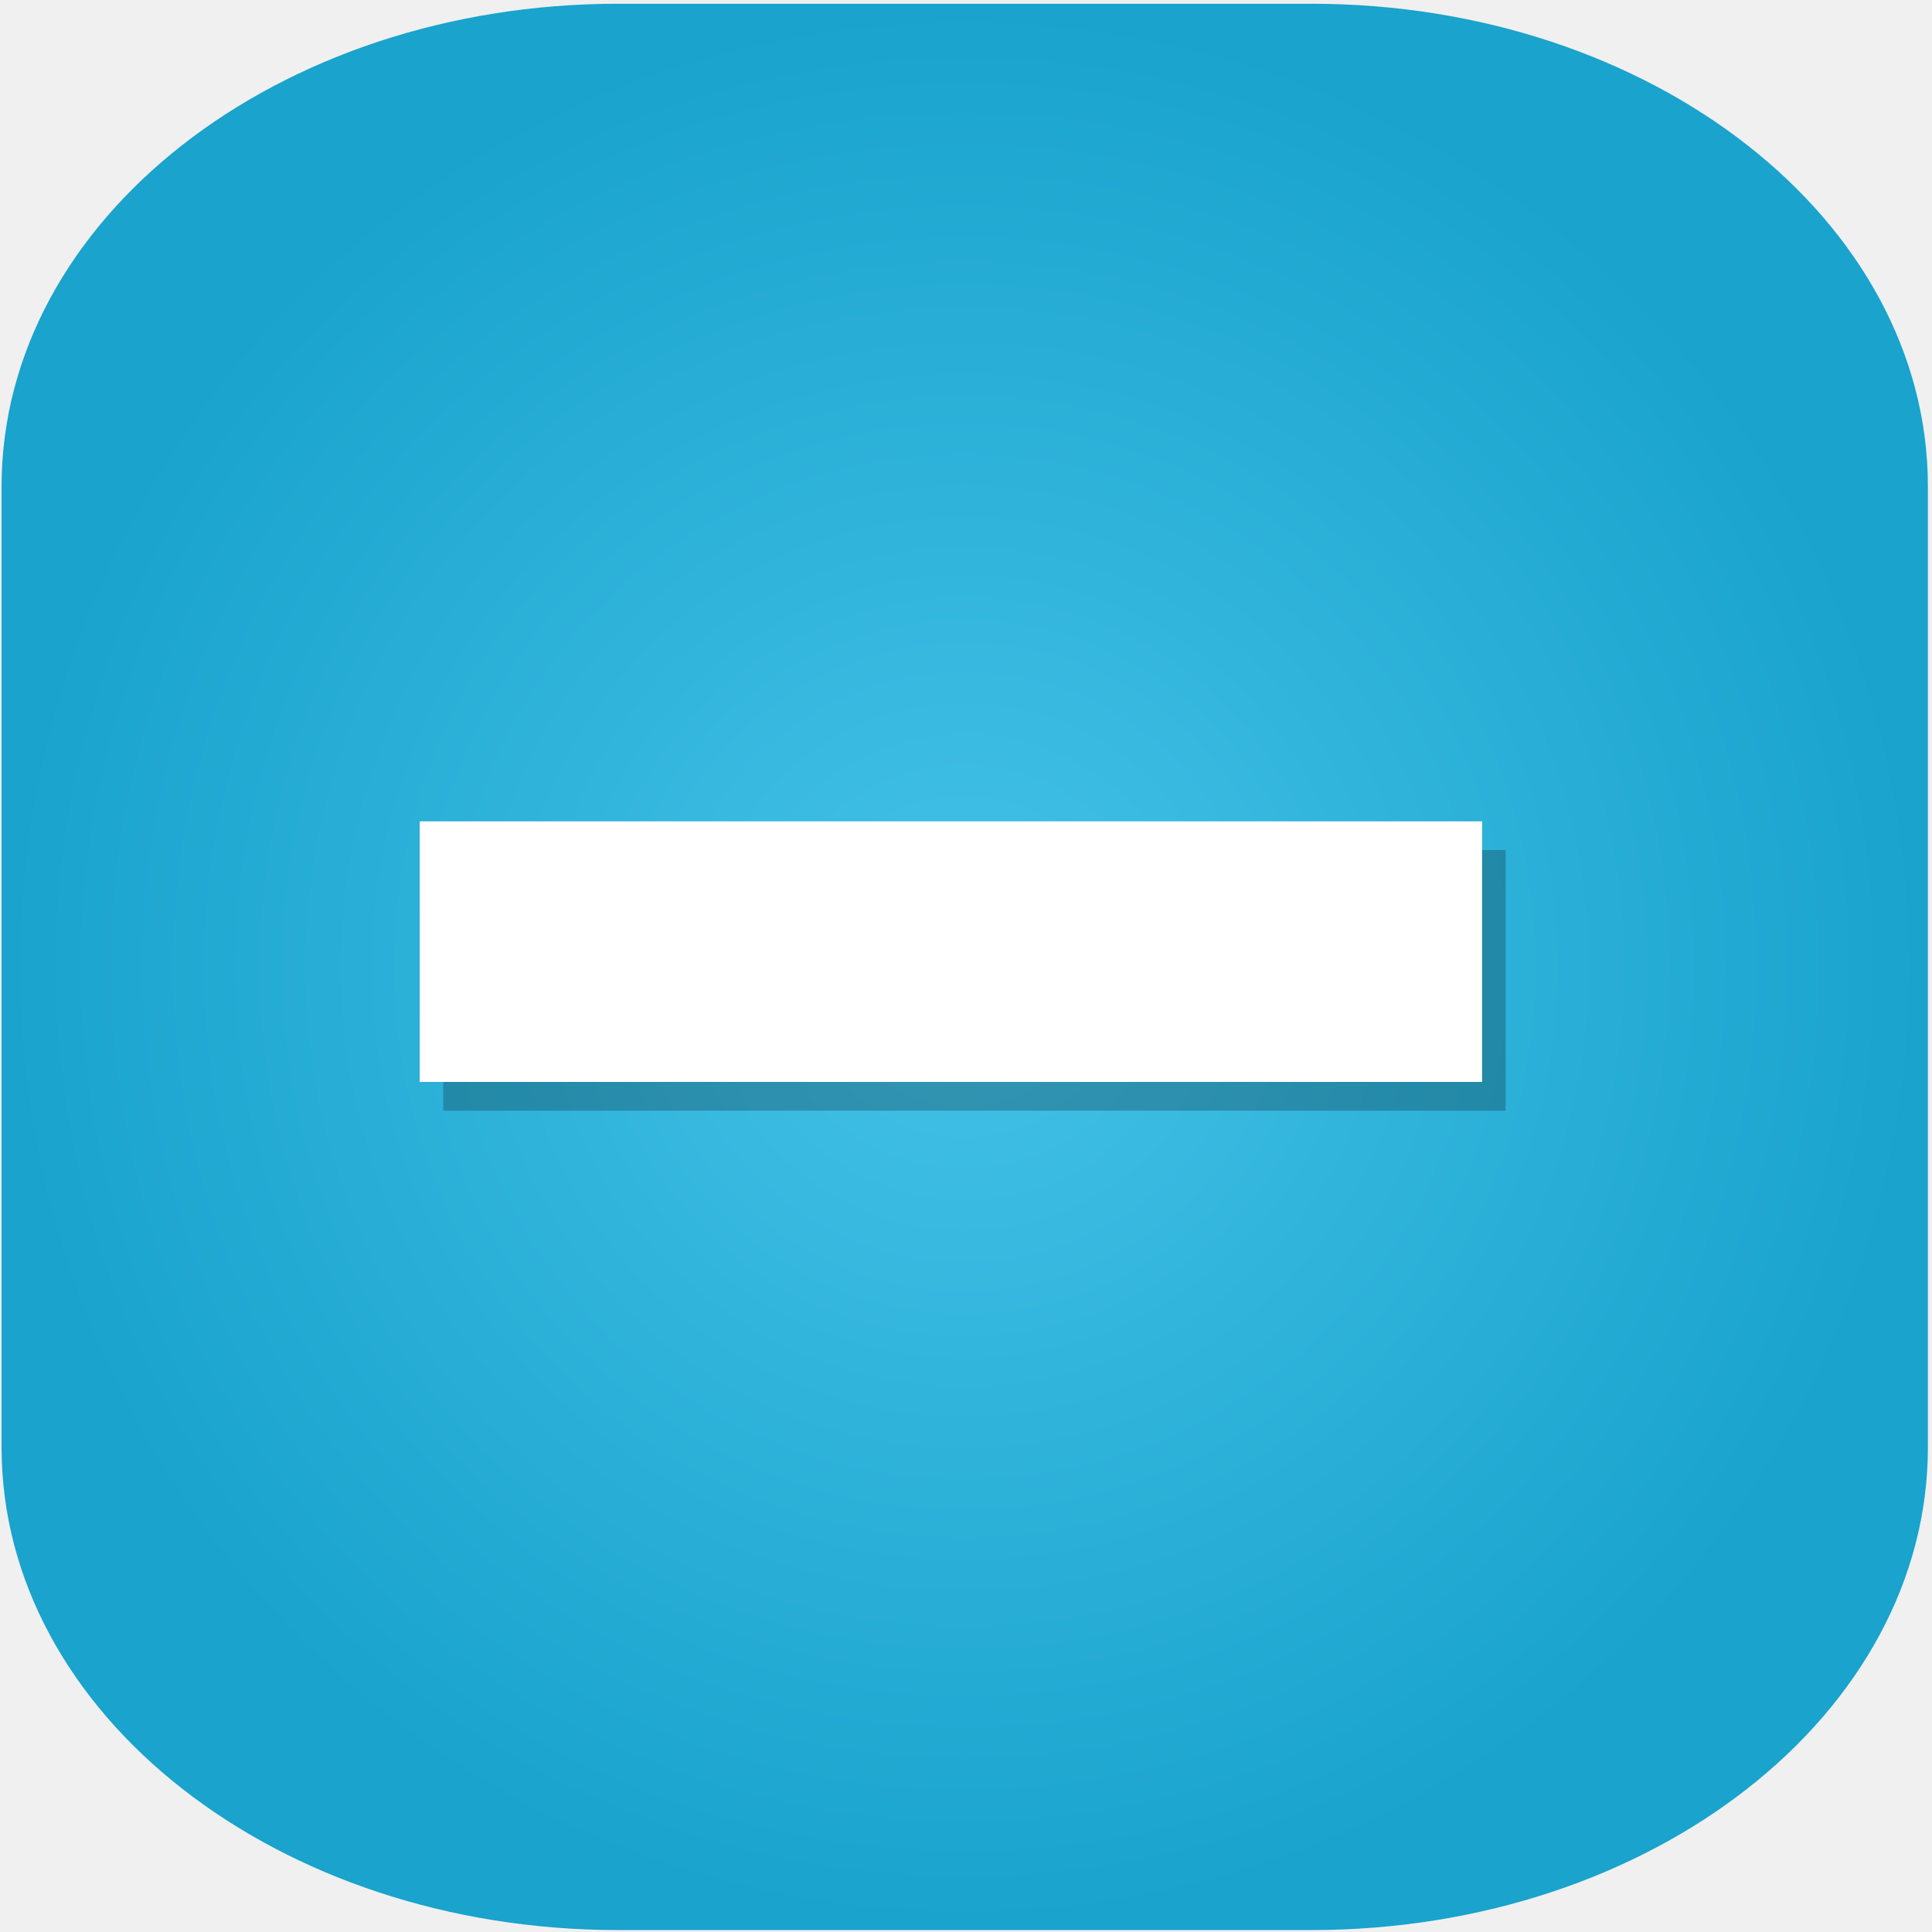
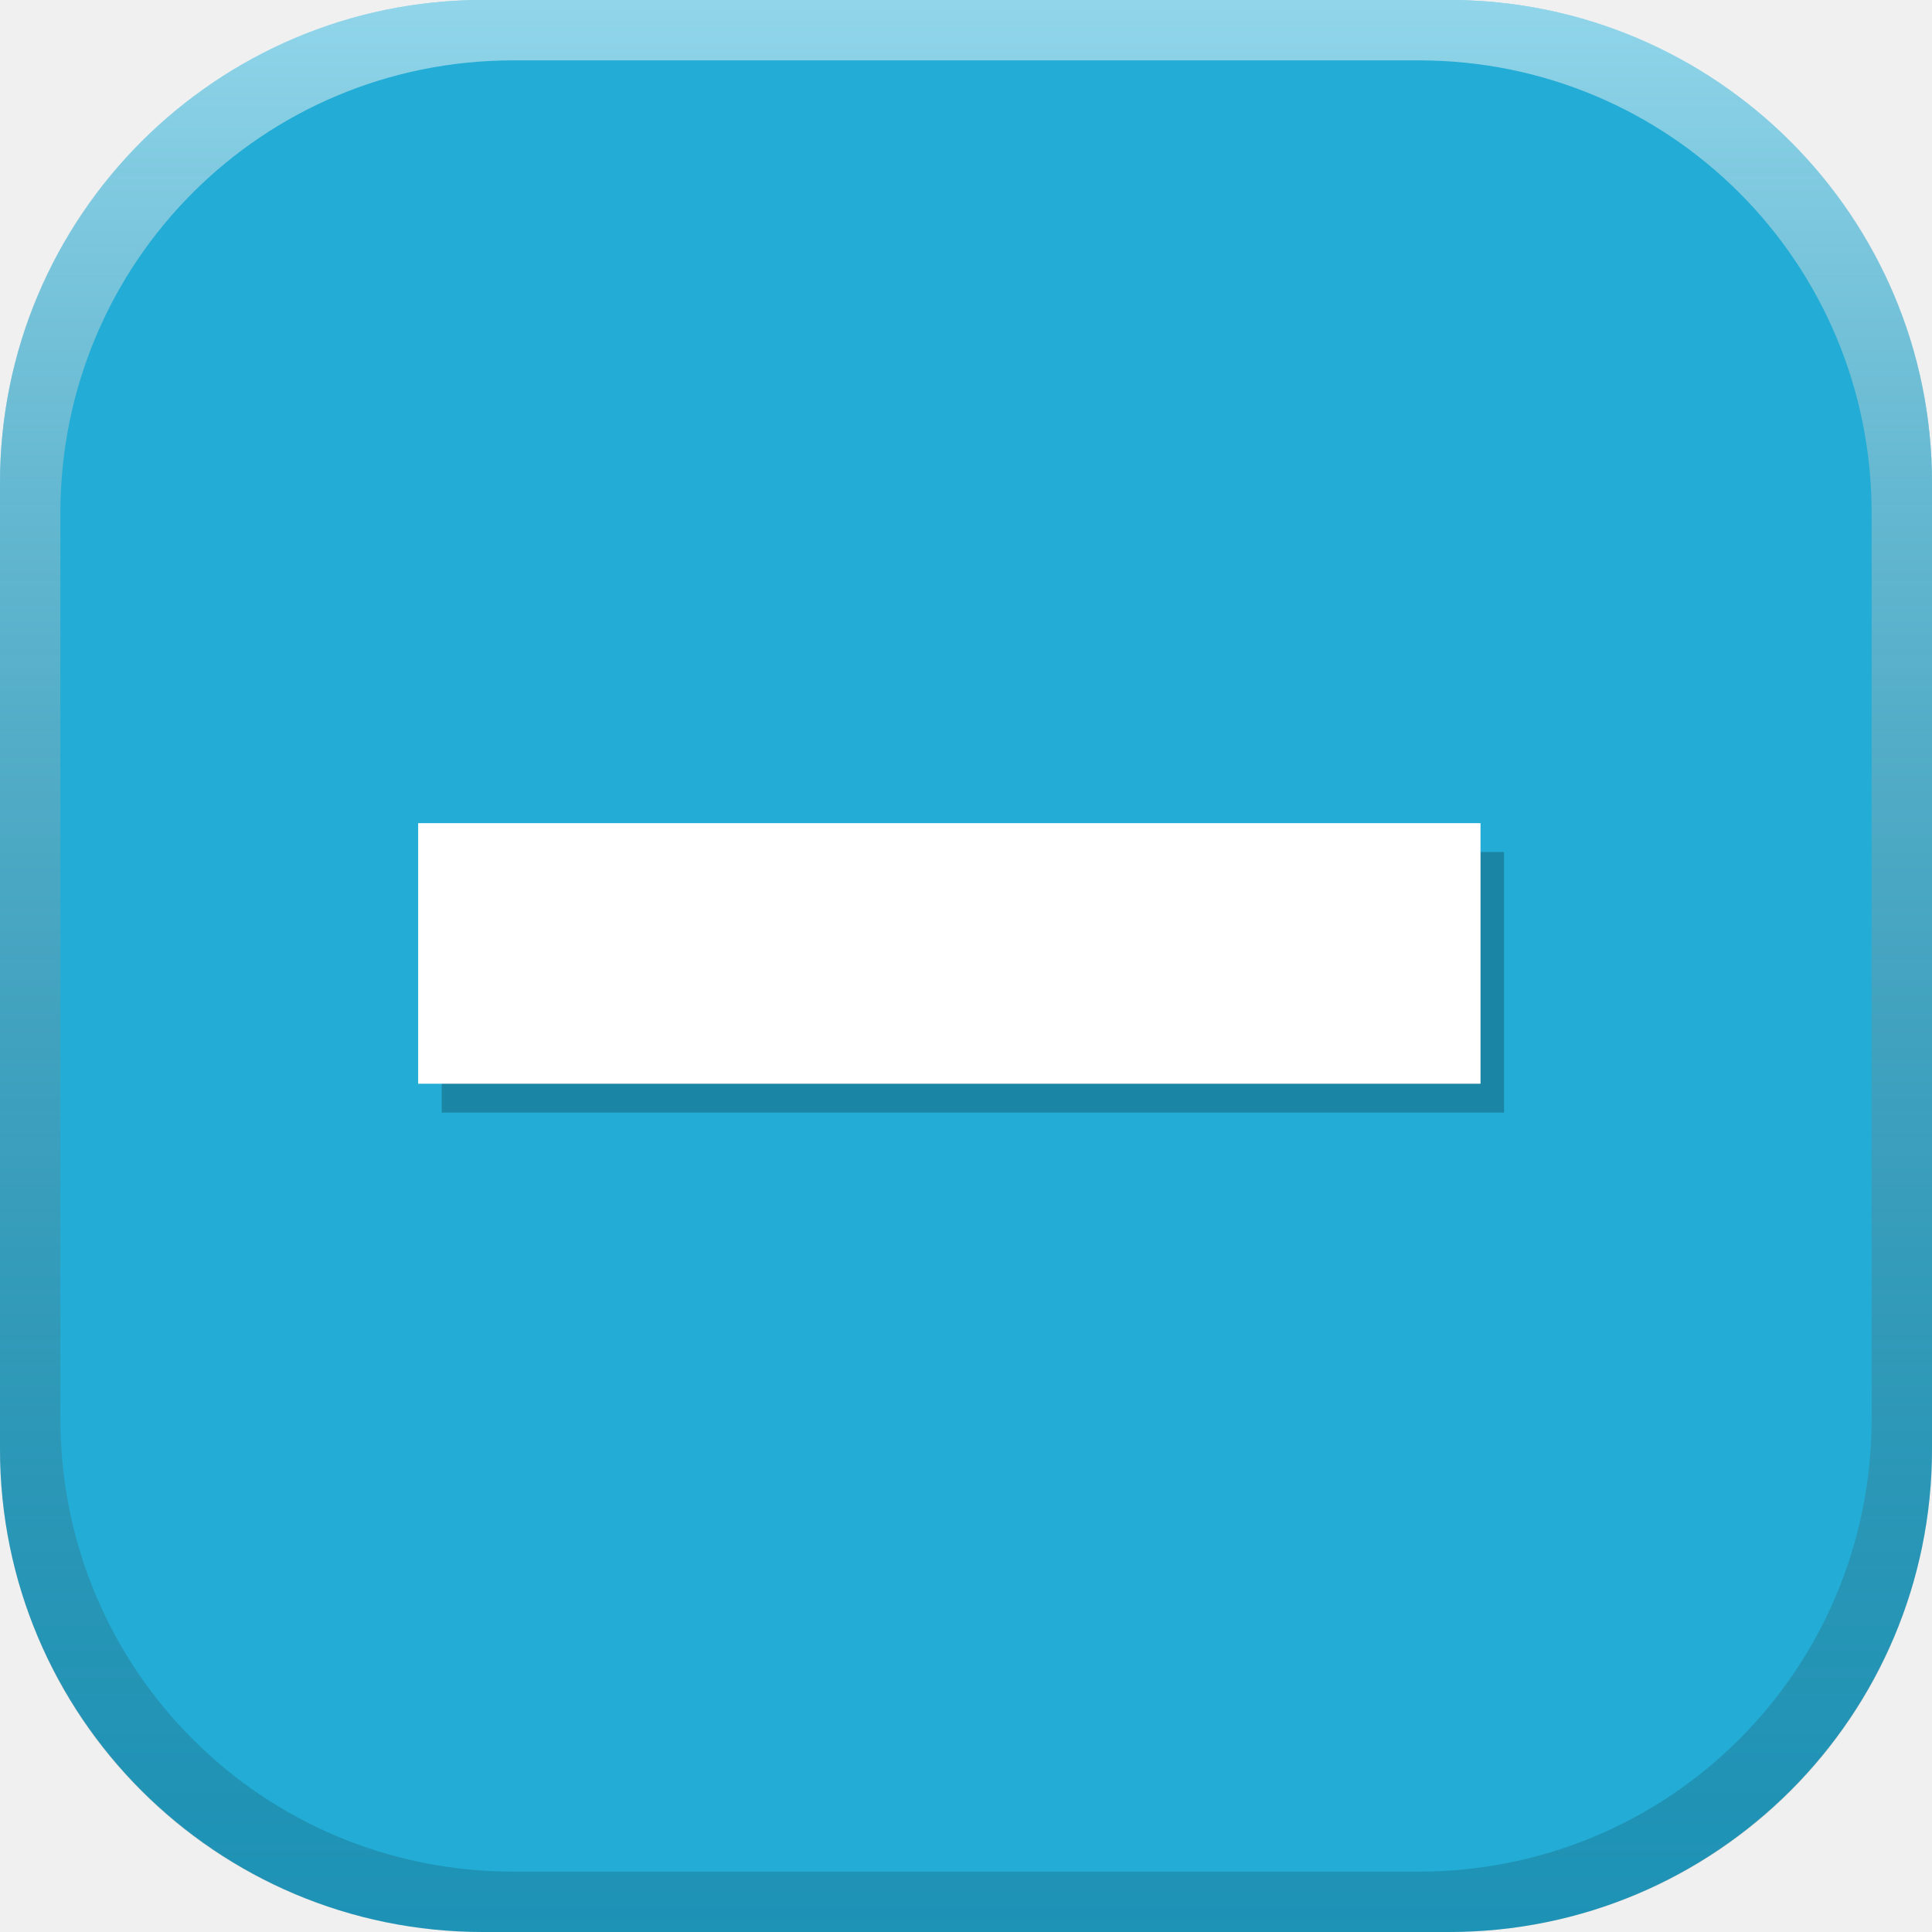
<svg xmlns="http://www.w3.org/2000/svg" xmlns:xlink="http://www.w3.org/1999/xlink" viewBox="0 0 16 16" id="svg2" version="1.1" width="100%" height="100%">
  <defs id="defs14">
-     <linearGradient id="linearGradient4143">
-       <stop style="stop-color:#44c2e8;stop-opacity:1" offset="0" id="stop4145" />
-       <stop style="stop-color:#19a3cd;stop-opacity:1" offset="1" id="stop4147" />
+     <linearGradient id="linearGradient4153">
+       <stop style="stop-color:#ffffff;stop-opacity:0.5" offset="0" id="stop4155" />
+       <stop style="stop-color:#072c37;stop-opacity:0.2" offset="1" id="stop4157" />
    </linearGradient>
-     <radialGradient xlink:href="#linearGradient4143" id="radialGradient4149" cx="8.044" cy="8.062" fx="8.044" fy="8.062" r="8" gradientUnits="userSpaceOnUse" gradientTransform="matrix(0.9970703,0,0,0.9970703,-0.03112052,-0.03106725)" />
+     <linearGradient xlink:href="#linearGradient4153" id="linearGradient4159" x1="8" y1="0" x2="8" y2="16" gradientUnits="userSpaceOnUse" />
  </defs>
-   <rect style="fill:url(#radialGradient4149);fill-opacity:1;stroke:#e6e8eb;stroke-width:0;stroke-linecap:butt;stroke-linejoin:miter;stroke-miterlimit:0;stroke-dasharray:none;stroke-opacity:1" id="rect4133" width="15.953" height="15.953" x="0.013" y="0.031" rx="5.106" ry="3.998" />
-   <rect id="rect5240" style="fill:#000000;fill-opacity:0.227" height="2.158" y="7.04" x="3.671" width="8.798" />
-   <rect width="8.798" x="3.476" y="6.802" height="2.158" style="fill:#ffffff;fill-opacity:1" id="rect4142" />
+   <rect style="fill:#23acd5;fill-opacity:1;stroke:#e6e8eb;stroke-width:0;stroke-linecap:butt;stroke-linejoin:miter;stroke-miterlimit:0;stroke-dasharray:none;stroke-opacity:1" id="rect4133" width="16" height="16" x="4.9999999e-06" y="4.5367433e-06" rx="4" ry="4" />
+   <path style="fill:url(#linearGradient4159);fill-opacity:1;stroke:#e6e8eb;stroke-width:0;stroke-linecap:butt;stroke-linejoin:miter;stroke-miterlimit:0;stroke-dasharray:none;stroke-opacity:1" d="M 4 0 C 1.784 0 0 1.784 0 4 L 0 12 C 0 14.216 1.784 16 4 16 L 12 16 C 14.216 16 16 14.216 16 12 L 16 4 C 16 1.784 14.216 0 12 0 L 4 0 z M 4.25 0.5 L 11.75 0.5 C 13.827 0.5 15.5 2.173 15.5 4.25 L 15.5 11.75 C 15.5 13.827 13.827 15.5 11.75 15.5 L 4.25 15.5 C 2.173 15.5 0.5 13.827 0.5 11.75 L 0.5 4.25 C 0.5 2.173 2.173 0.5 4.25 0.5 z " id="rect4148" />
+   <rect id="rect5240" style="fill:#000000;fill-opacity:0.227" height="2.158" y="7.056" x="3.658" width="8.798" />
+   <rect width="8.798" x="3.463" y="6.817" height="2.158" style="fill:#ffffff;fill-opacity:1" id="rect4142" />
</svg>
